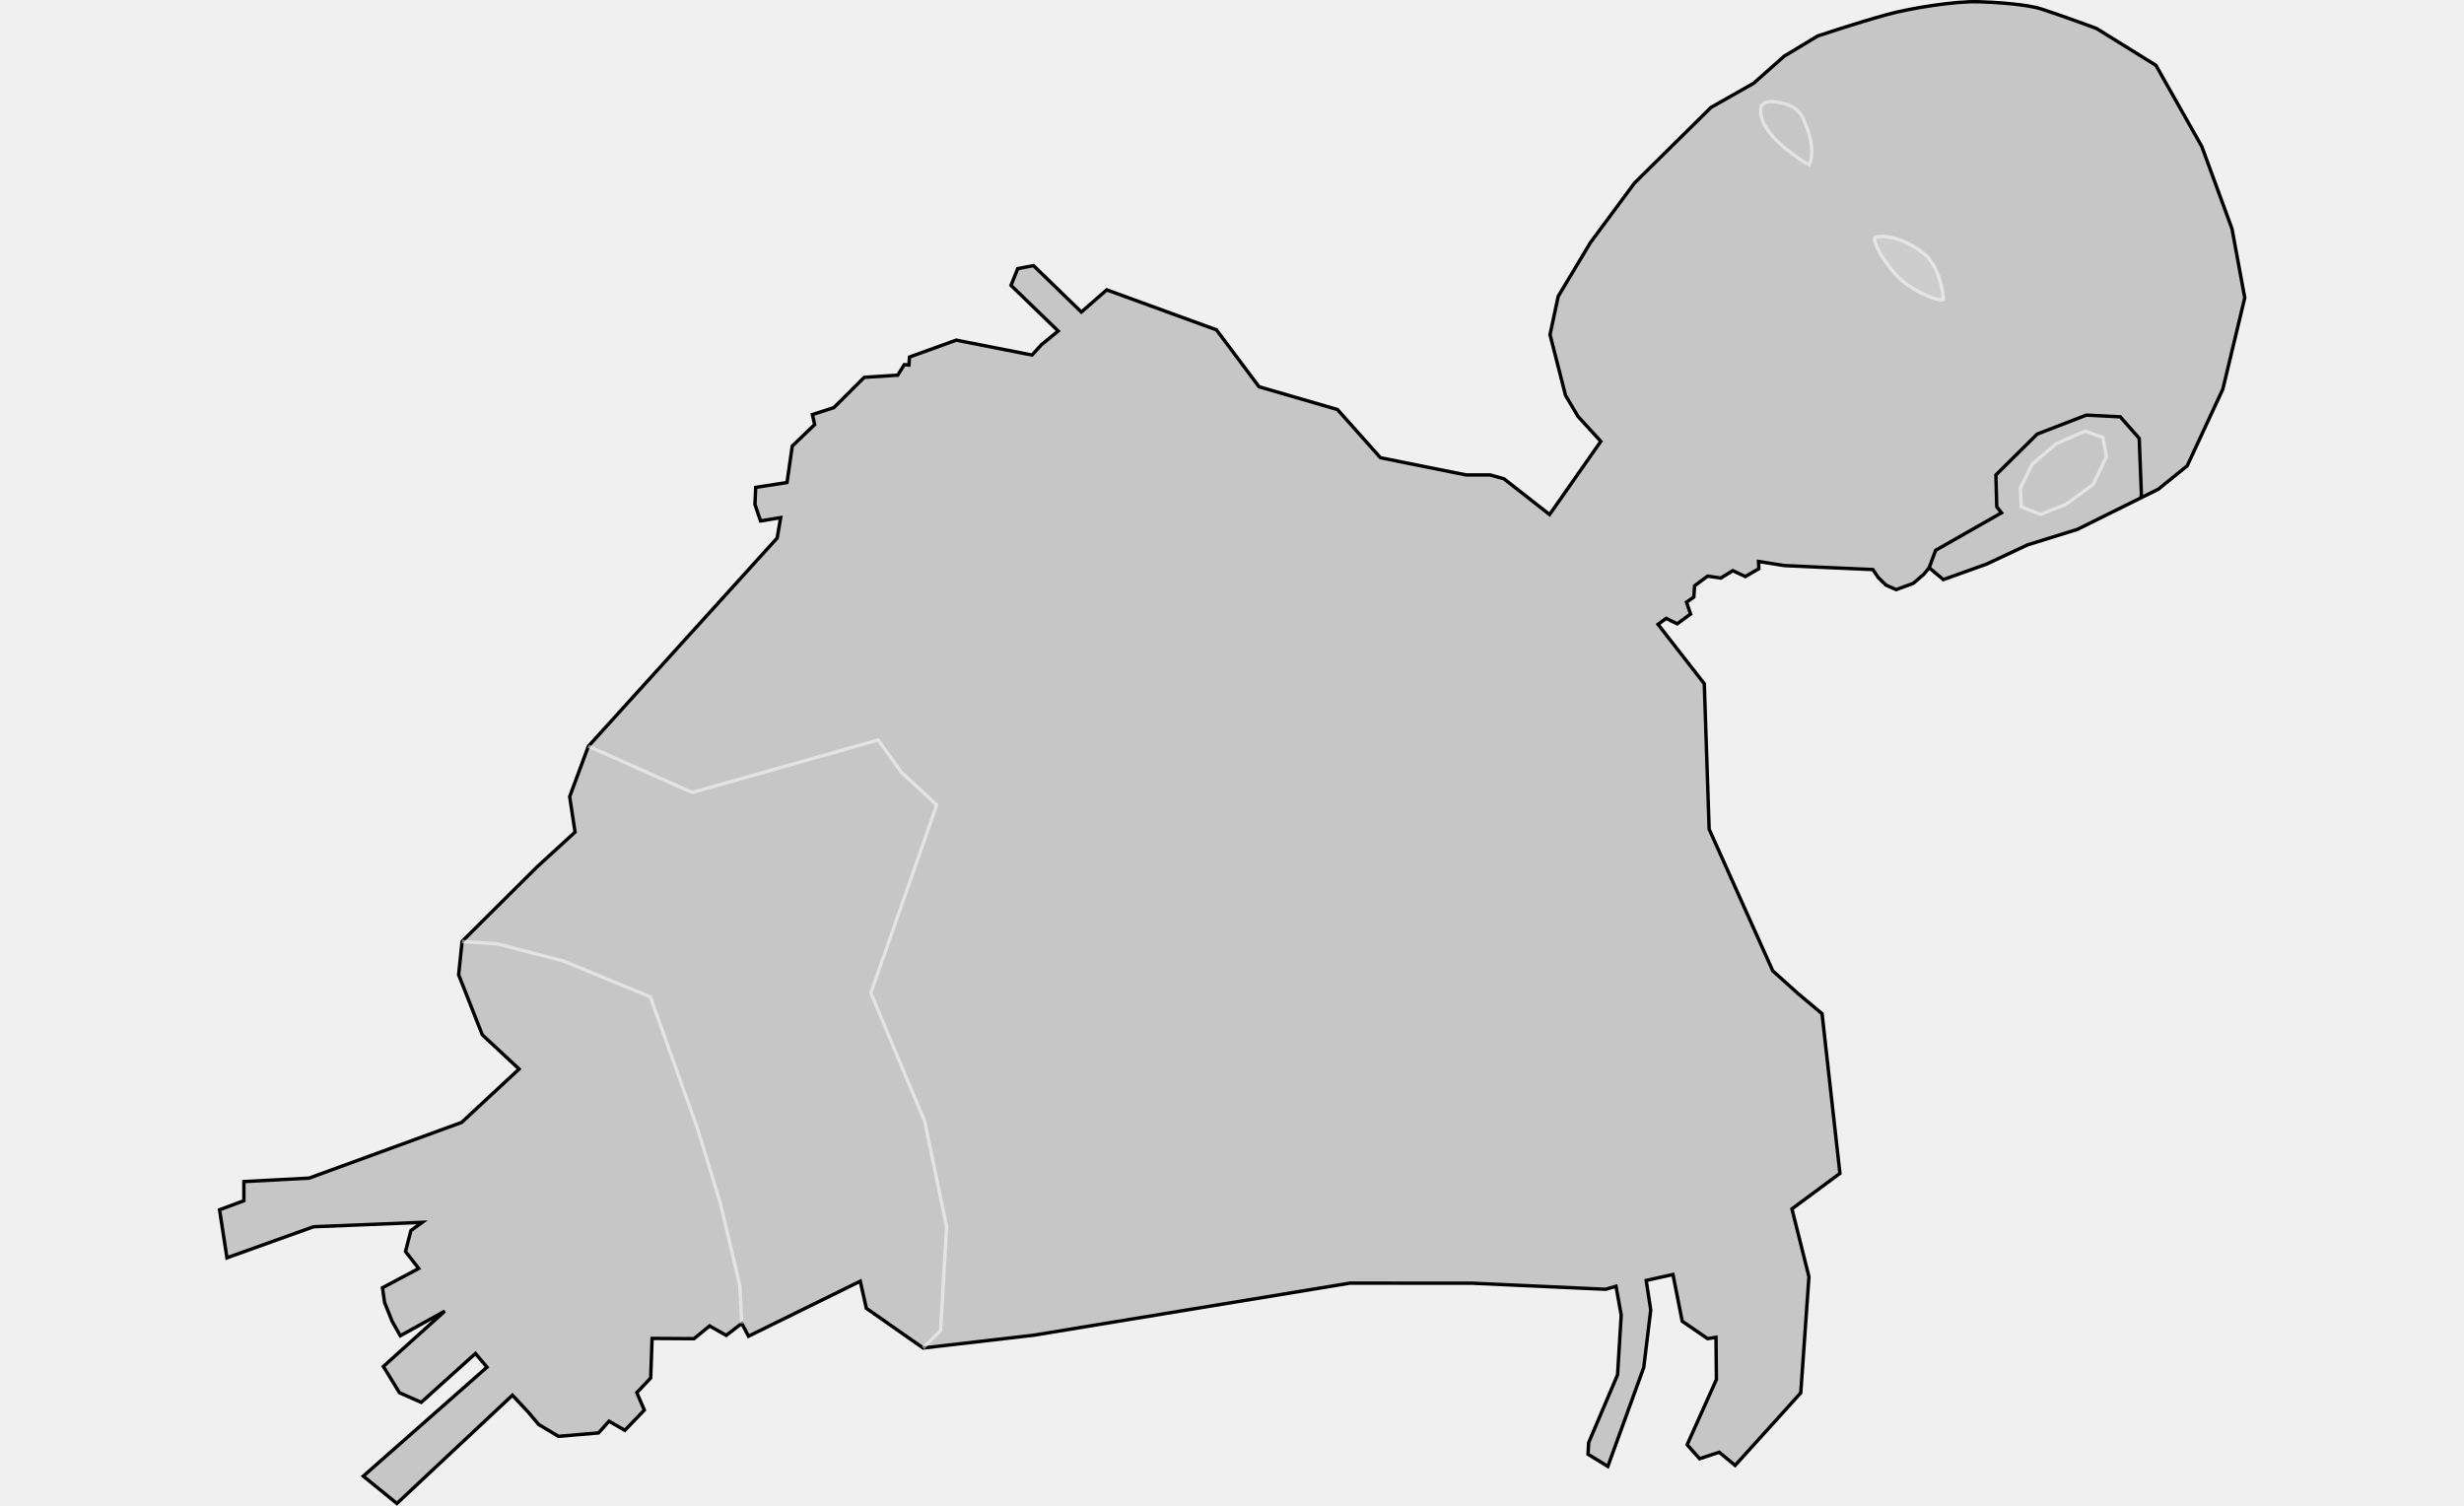
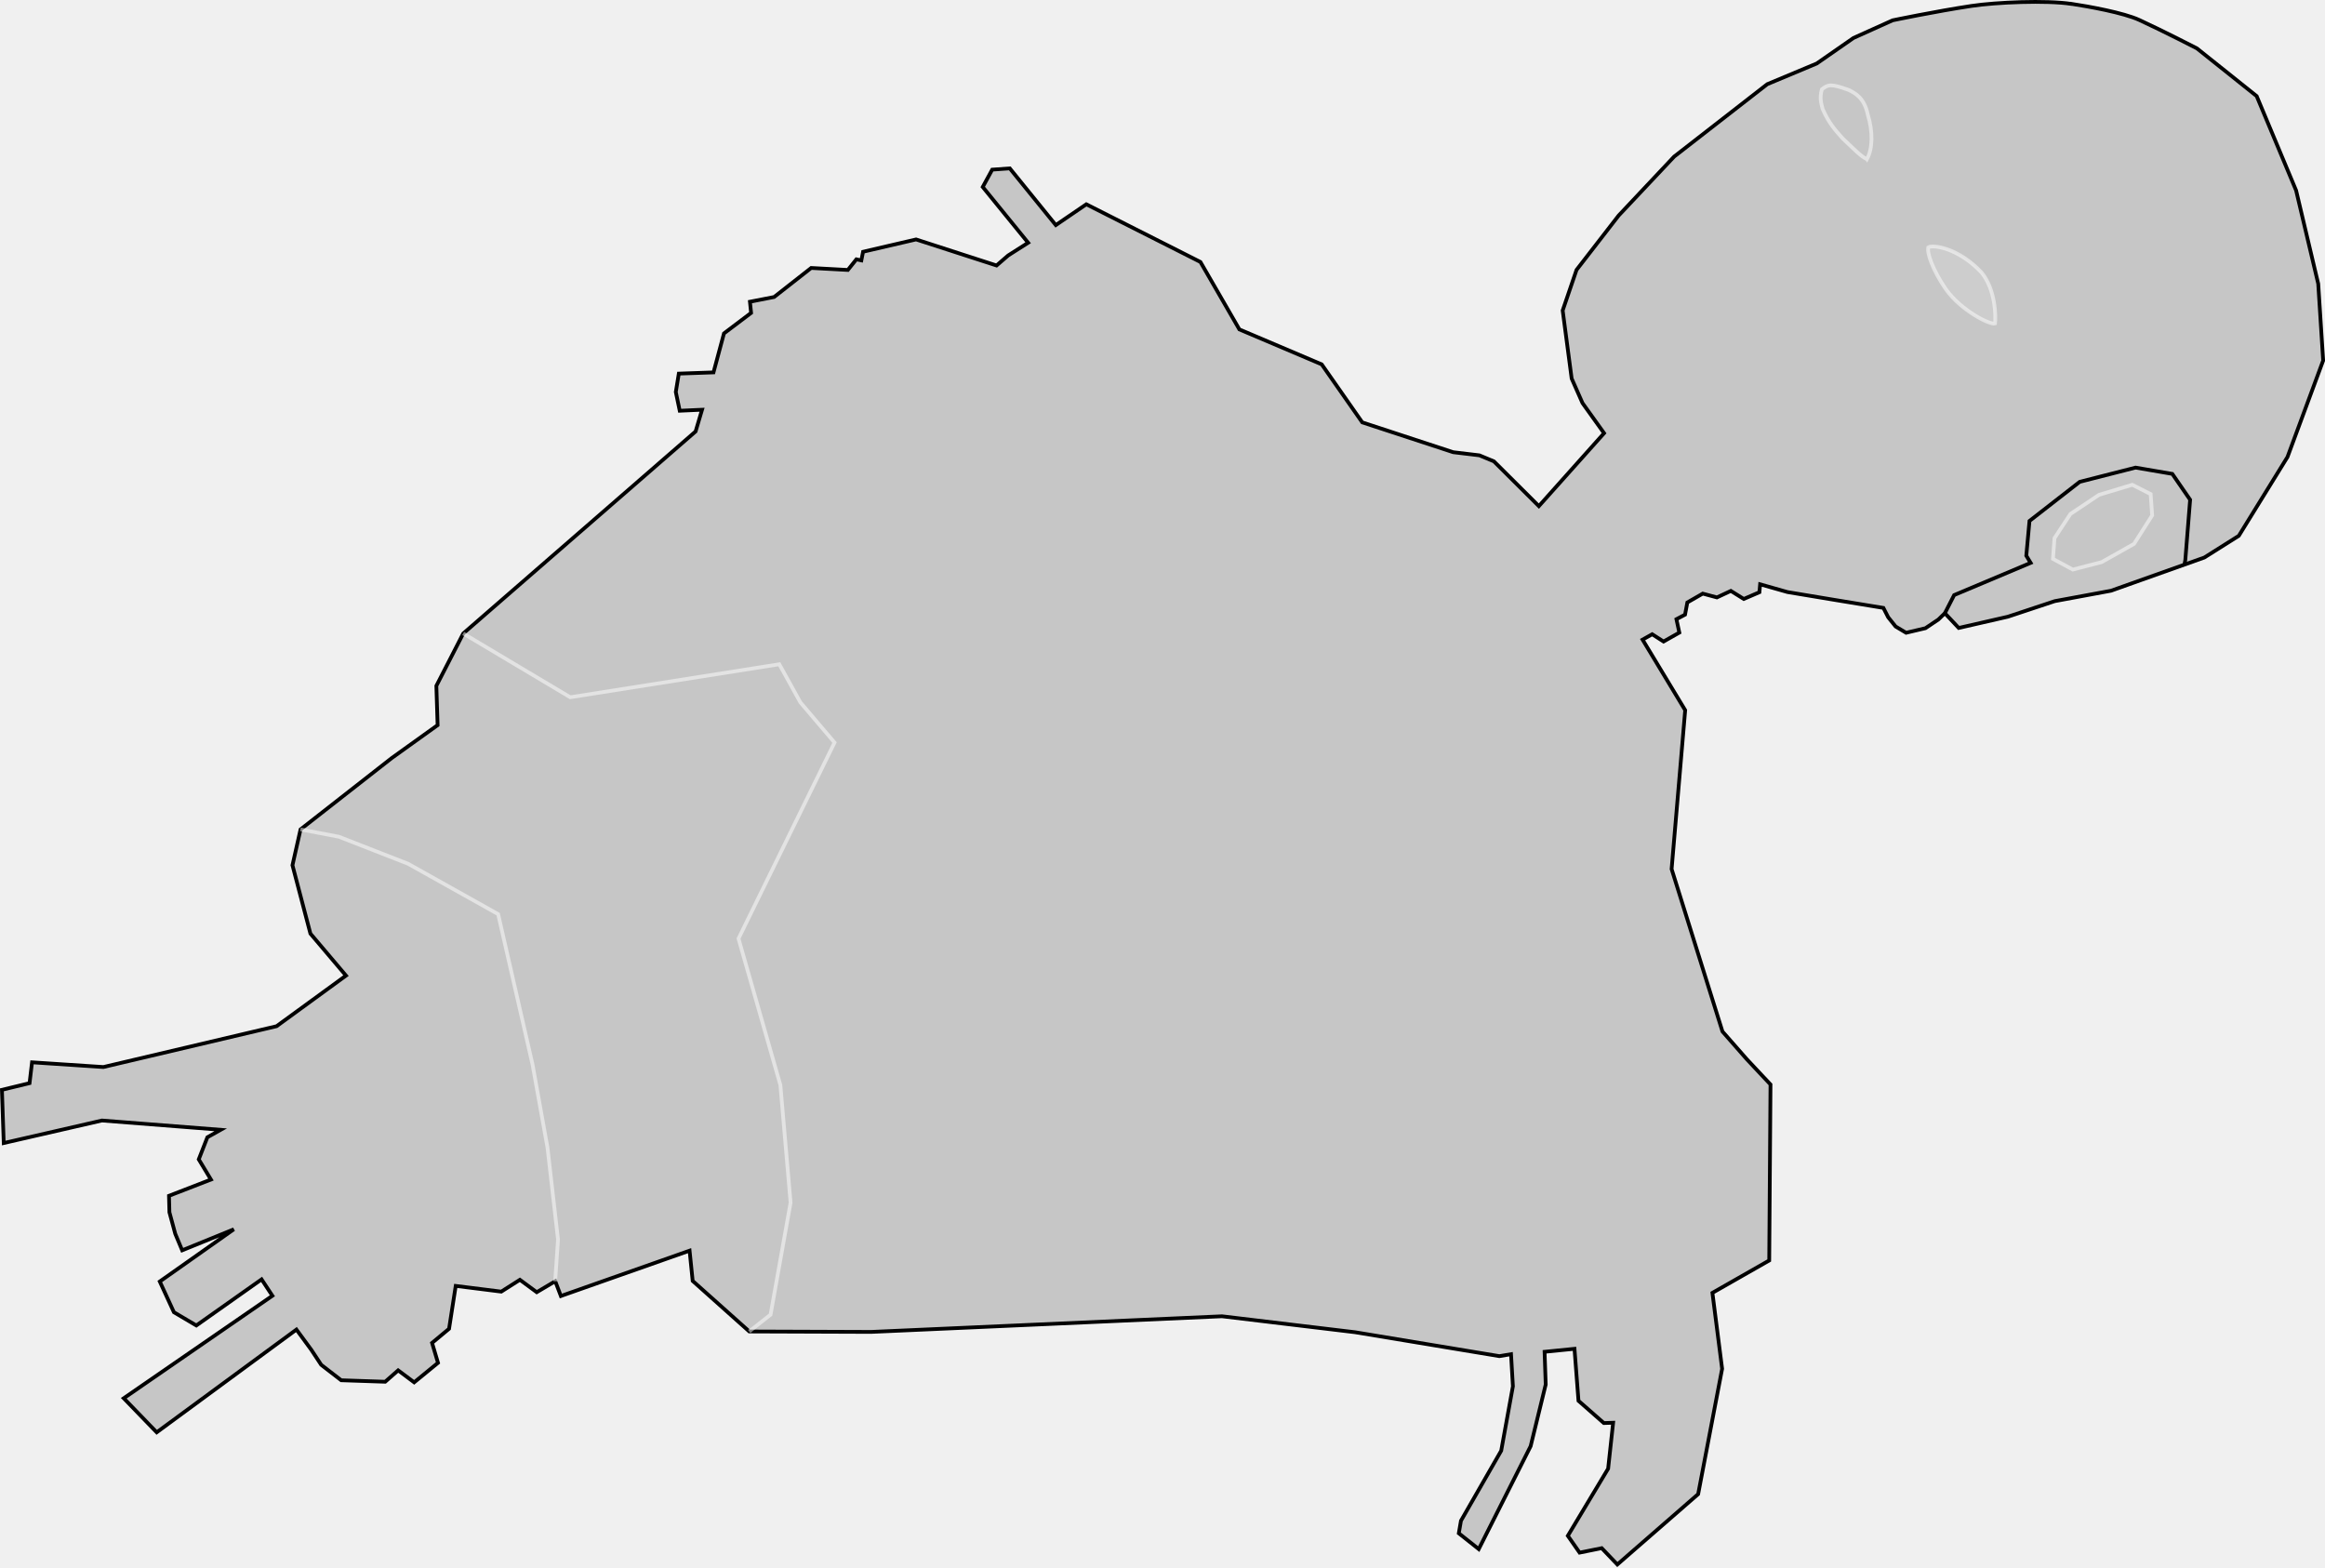
- <svg xmlns="http://www.w3.org/2000/svg" width="36px" height="22px" version="1.1" viewBox="0 0 157.49 116.89">
-   <g transform="translate(-15.638 -34.258)">
+ <svg xmlns="http://www.w3.org/2000/svg" width="54.608" height="36.808" version="1.1" viewBox="0 0 238.89 195.56">
+   <g transform="matrix(1.7486 .20853 -.20853 1.7486 -26.264 -91.413)">
    <path d="m152.28 34.394c-1.788-0.056-5.291 0.511-7.016 0.986-2.479 0.682-5.412 1.67-5.412 1.67l-2.606 1.57-2.372 2.105-3.308 1.871-5.947 5.88-3.408 4.61-2.506 4.176-0.635 2.973 1.203 4.711 0.969 1.637 1.771 1.938-3.976 5.679-3.541-2.773-1.069-0.301h-1.871l-6.648-1.336-3.341-3.742-6.086-1.769-3.307-4.418-8.514-3.101-1.971 1.72-3.713-3.604-1.228 0.236-0.52 1.299 3.662 3.543-1.299 1.063-0.732 0.803-5.882-1.158-3.626 1.311-0.049 0.623-0.359-0.033-0.509 0.819-2.598 0.167-2.364 2.355-1.662 0.535 0.175 0.777-1.737 1.67-0.409 2.831-2.43 0.376-0.058 1.32 0.434 1.286 1.562-0.259-0.272 1.583-14.654 16.165-1.453 3.909 0.418 2.756-2.957 2.706-5.813 5.78-0.267 2.589 1.837 4.66 2.856 2.656-4.46 4.143-11.843 4.326-5.061 0.267v1.487l-1.888 0.702 0.574 3.729 6.721-2.41 8.434-0.343-0.874 0.638-0.422 1.625 1.027 1.32-2.815 1.495 0.167 1.153 0.593 1.47 0.626 1.103 3.458-1.913-4.773 4.295 1.252 2.043 1.689 0.744 4.205-3.792 0.898 1.063-9.601 8.458 2.606 2.121 8.97-8.402 1.219 1.303 0.819 0.969 1.537 0.919 3.109-0.265 0.815-0.91 1.228 0.709 1.513-1.572-0.585-1.353 1.077-1.136 0.109-3.073 3.253 0.02 1.212-0.989 1.288 0.732 1.211-0.927 0.52 0.992 8.676-4.27 0.472 2.103 4.408 3.082 8.573-0.991 24.56-4.045 9.505 6e-3 10.347 0.472 0.803-0.236 0.402 2.244-0.283 4.63-2.244 5.268-0.047 0.898 1.536 0.945 2.788-7.678 0.543-4.465-0.354-2.292 2.079-0.461 0.718 3.625 1.971 1.353 0.651-0.1 0.033 3.274-2.272 5.061 0.969 1.086 1.52-0.501 1.236 1.019 5.095-5.629 0.635-9.02-1.32-5.262 3.725-2.756-1.387-12.395-1.871-1.57-1.954-1.754-4.94-11.002-0.378-11.292-3.591-4.607 0.632-0.461 0.86 0.418 1.036-0.76-0.317-0.919 0.568-0.393 0.059-0.877 1.011-0.752 1.027 0.15 0.927-0.576 0.977 0.459 1.044-0.606-0.017-0.564 1.988 0.317 3.376 0.156 3.508 0.154 0.413 0.614 0.602 0.591 0.791 0.354 1.323-0.484 0.839-0.721 0.402-0.496 1.099 0.921 3.366-1.205 3.166-1.488 3.874-1.205 6.284-3.118 2.244-1.819 2.764-5.953 1.701-7.087-0.992-5.362-2.339-6.378-3.567-6.308-4.607-2.858s-2.466-0.922-4.286-1.512c-1.177-0.382-3.691-0.529-4.928-0.568z" fill="#c6c6c6" stroke="#000" stroke-width=".265px" />
    <path d="m70.4 138.9 1.361-1.361 0.468-8.052-1.704-8.185-4.176-9.956 5.112-14.6-2.74-2.539-1.804-2.506-14.433 4.076-8.068-3.591" fill="none" stroke="#fff" stroke-opacity=".5" stroke-width=".265px" />
    <path d="m34.611 107.34 2.761 0.192 5.103 1.323 6.756 2.788 3.685 10.3 1.748 5.717 1.512 6.378 0.148 2.959" fill="none" stroke="#fff" stroke-opacity=".5" stroke-width=".265px" />
    <path d="m144.27 52.722c0.3-0.238 2.105-0.218 3.945 1.317 1.146 1.09 1.391 3.007 1.388 3.485-0.331 0.155-2.498-0.619-3.756-2.008-1.081-1.235-1.648-2.393-1.577-2.793z" fill="#cdcdcd" stroke="#fff" stroke-opacity=".502" stroke-width=".265" />
    <path d="m148.5 78.336 0.505-1.362 5.112-2.907-0.367-0.468-0.067-2.472 3.207-3.174 3.809-1.47 2.639 0.134 1.47 1.67 0.167 4.276-0.021 0.327" fill="none" stroke="#000" stroke-width=".265px" />
    <path d="m157.14 74.184-1.487-0.585-0.067-1.47 0.919-1.837 1.854-1.587 2.255-0.986 1.37 0.501 0.284 1.487-1.036 2.155-2.121 1.554z" fill="none" stroke="#fff" stroke-opacity=".502" stroke-width=".265px" />
    <path d="m139.21 47.034c0.317-0.772 0.205-1.973-0.319-3.154-0.4-1.177-1.096-1.395-1.536-1.559-1.366-0.323-1.519-0.195-1.902 0.177-0.101 0.628 0.07 0.985 0.213 1.37 0.583 0.988 1.095 1.406 1.677 1.925 0.738 0.534 1.455 1.141 1.866 1.24z" fill="none" stroke="#fff" stroke-opacity=".502" stroke-width=".265px" />
  </g>
</svg>
